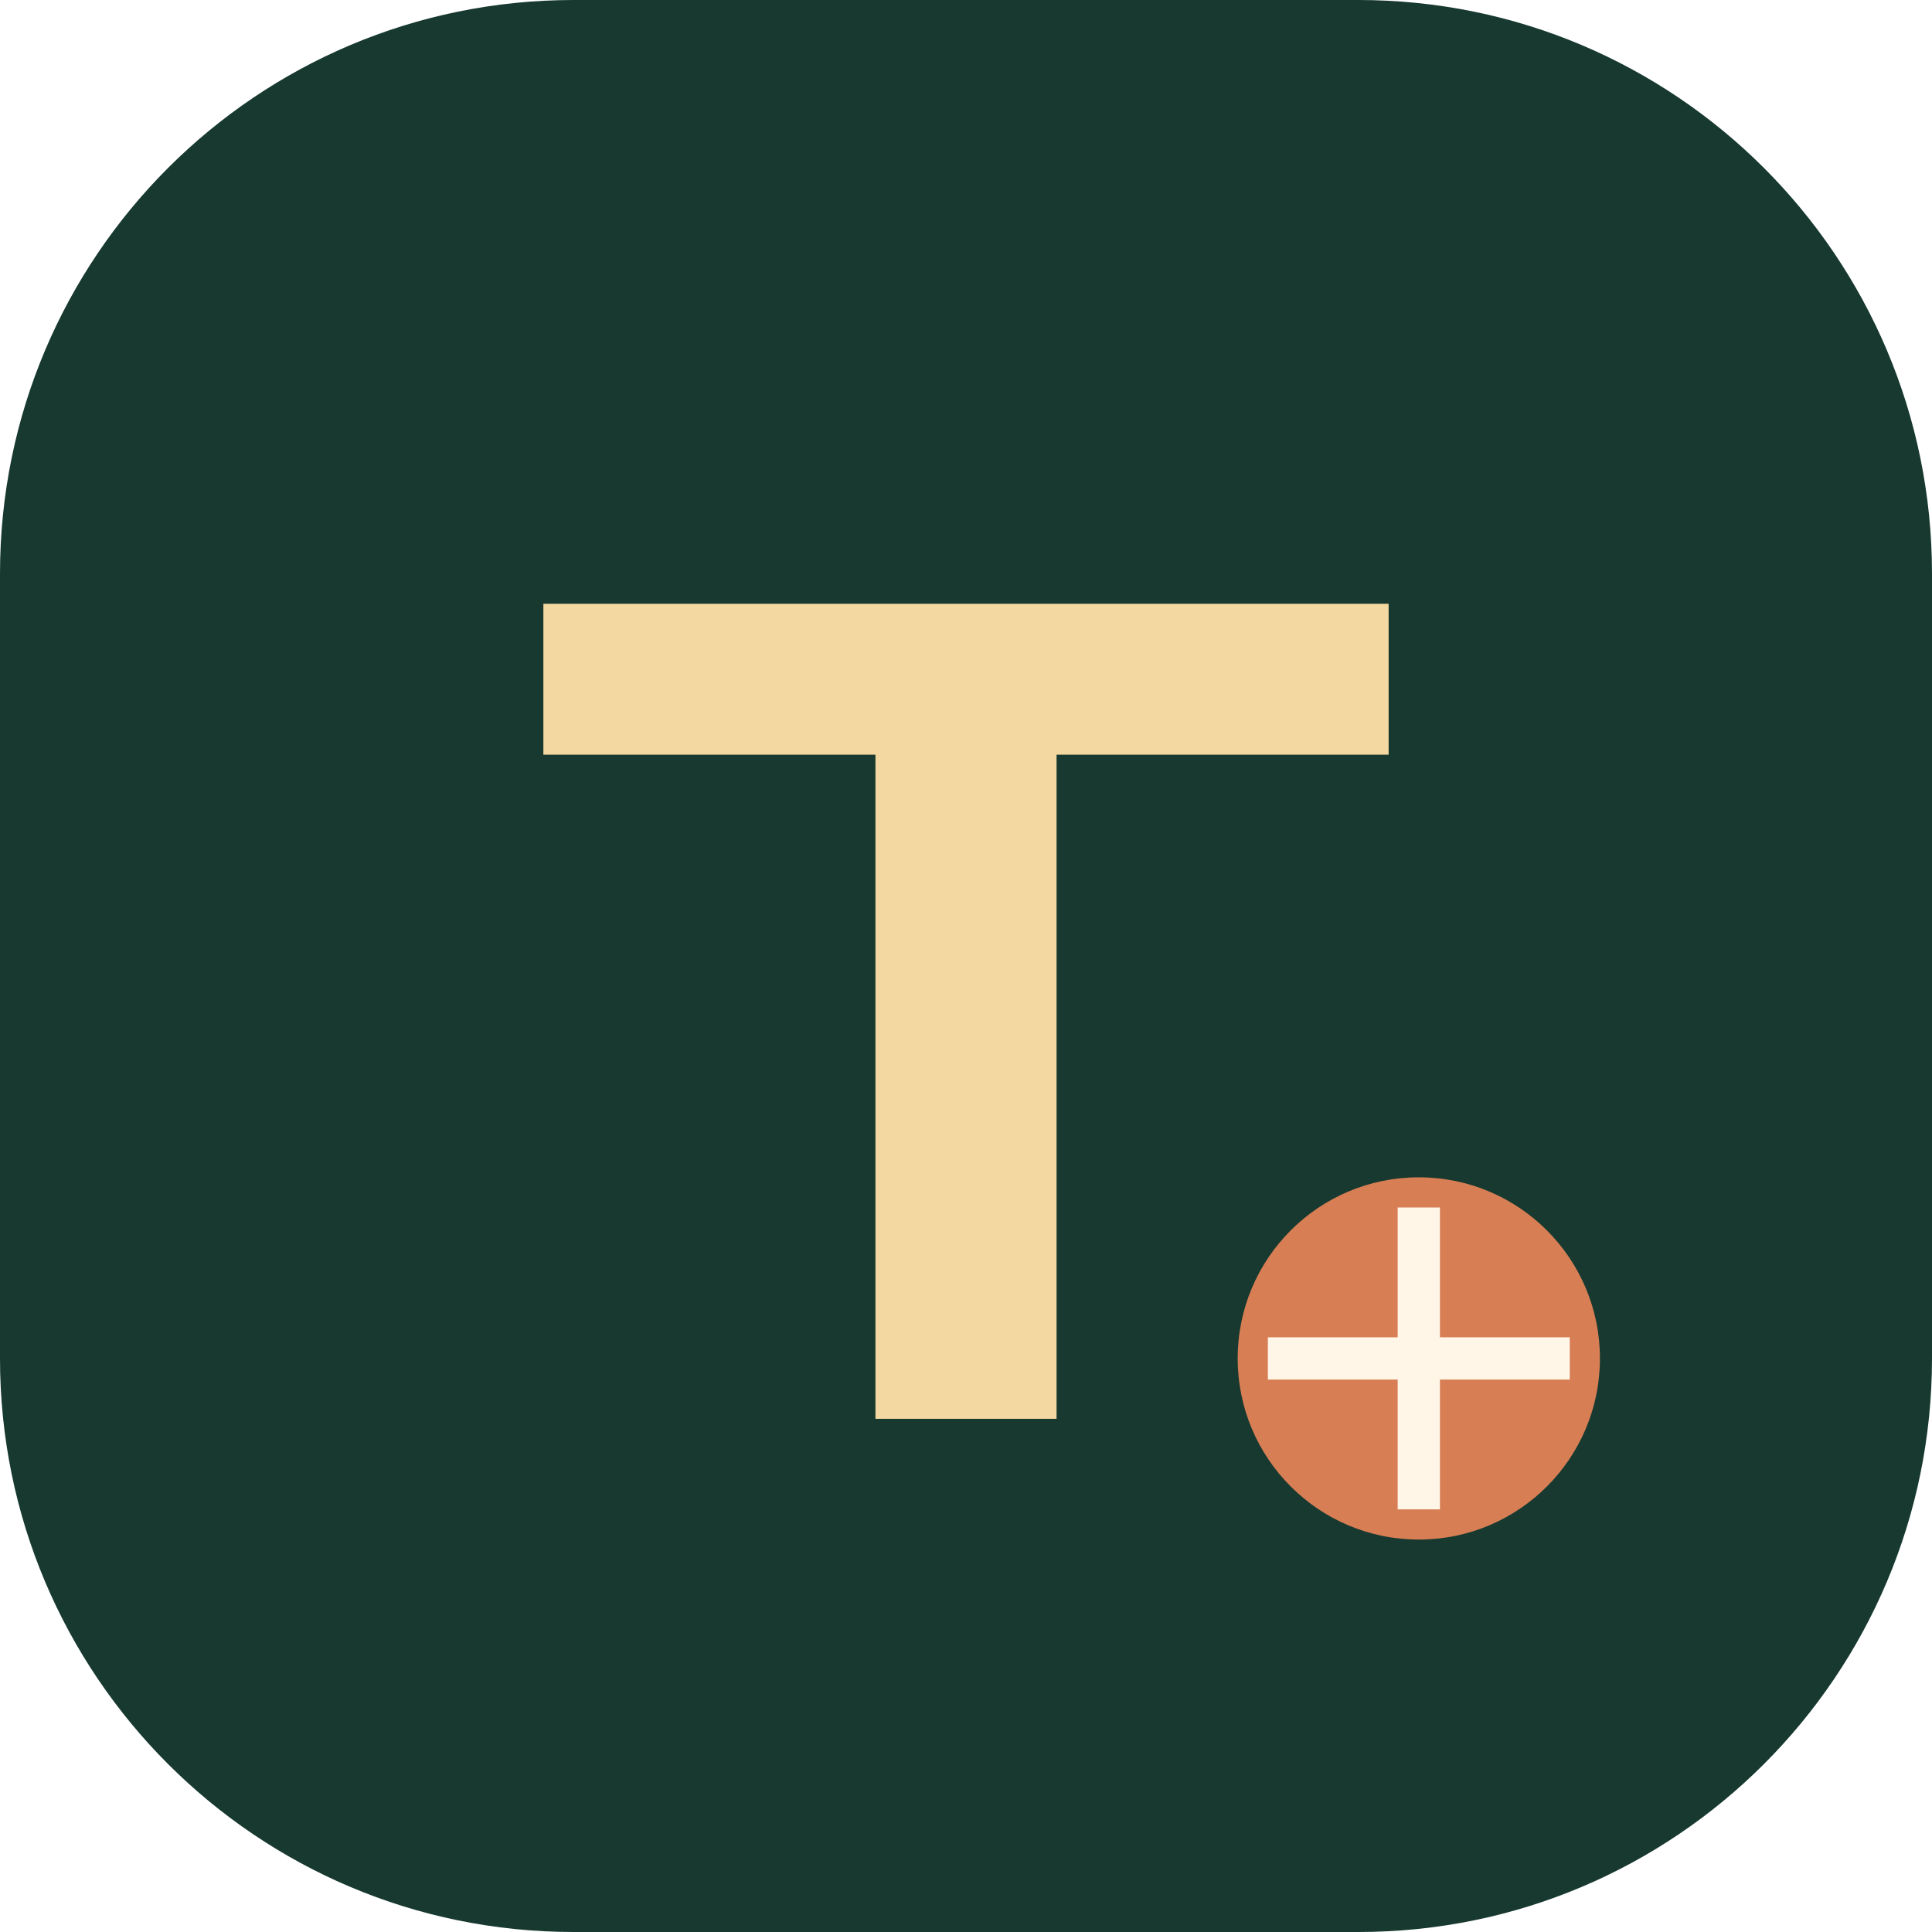
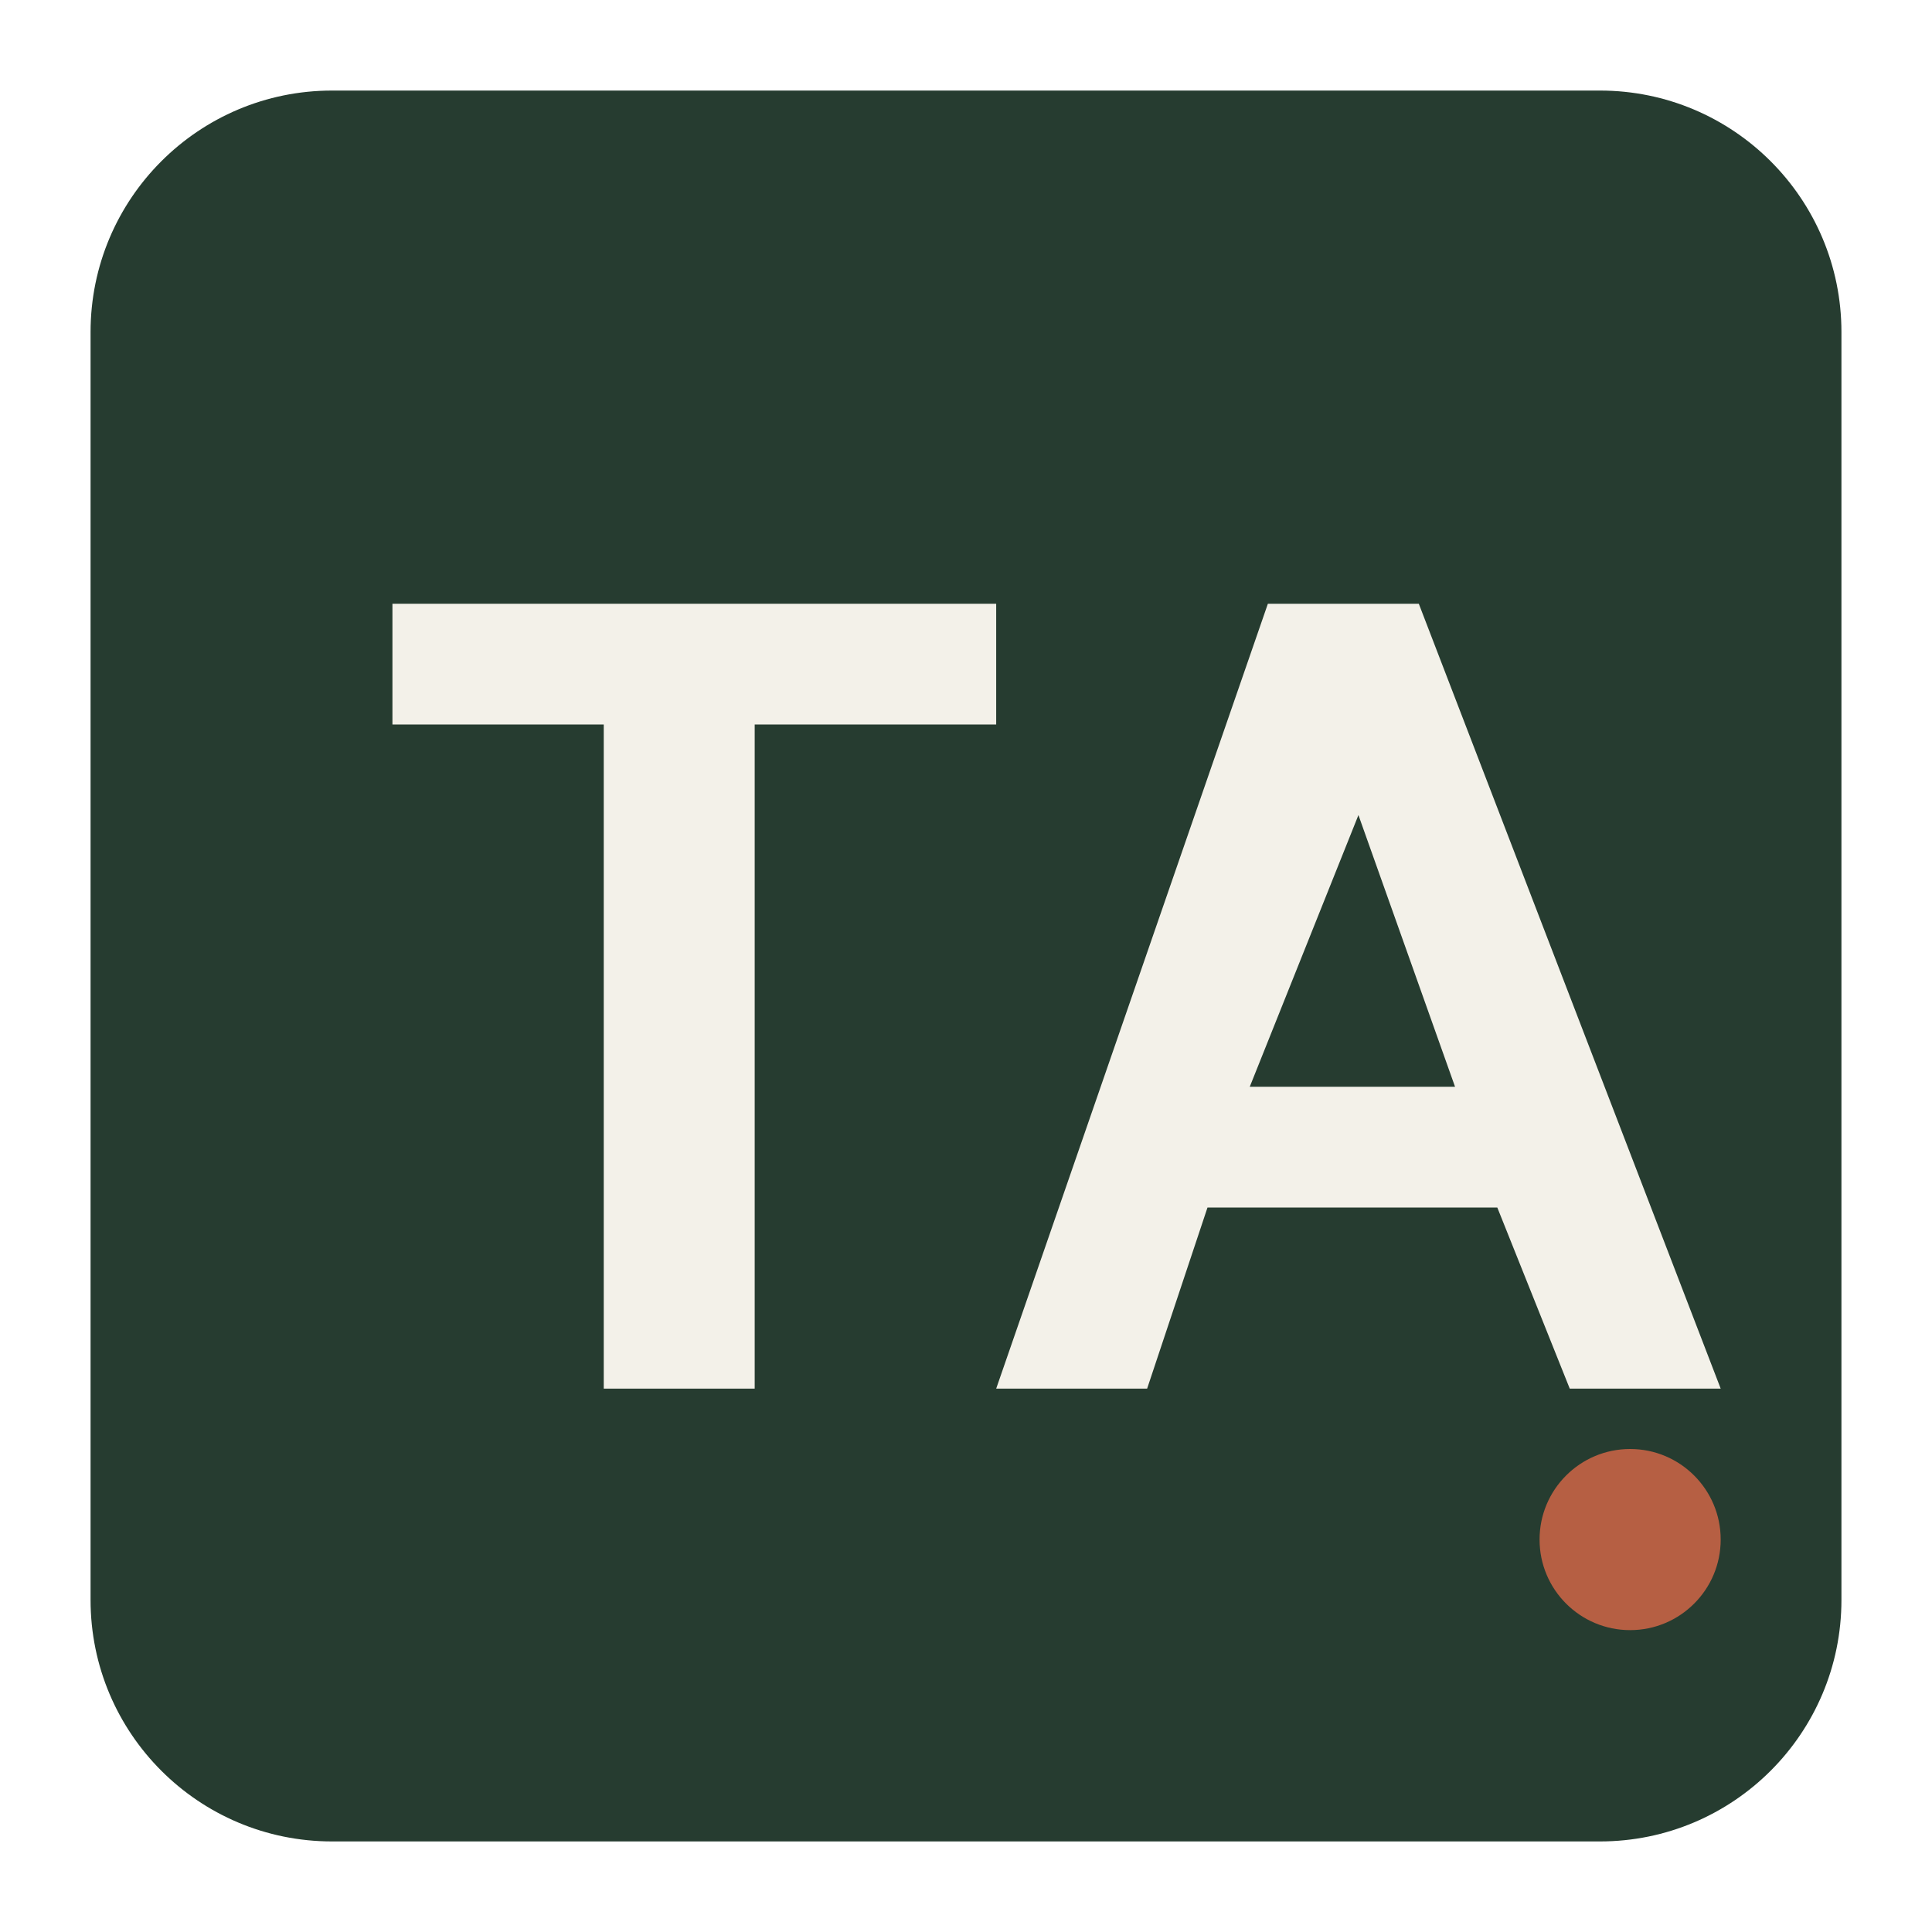
<svg xmlns="http://www.w3.org/2000/svg" viewBox="0 0 64 64">
-   <rect width="64" height="64" rx="19" fill="#17392f" />
-   <path d="M18 20h28v5H35v22h-6V25H18z" fill="#f4d8a1" />
-   <circle cx="47" cy="45" r="6" fill="#d77e54" />
-   <path d="M42 45h10M47 40v10" stroke="#fff6e8" stroke-width="1.4" />
+   <rect x="3" y="3" width="58" height="58" rx="8" fill="#263c30" />
+   <path d="M13 20h20v4H25v22h-5V24h-7z" fill="#f3f1e9" />
+   <path fill-rule="evenodd" d="M33 46 42 20h5l10 26h-5l-2.4-6H40l-2 6zm8.4-10h6.8L45 27z" fill="#f3f1e9" />
+   <circle cx="54" cy="51" r="3" fill="#b65f43" />
</svg>
